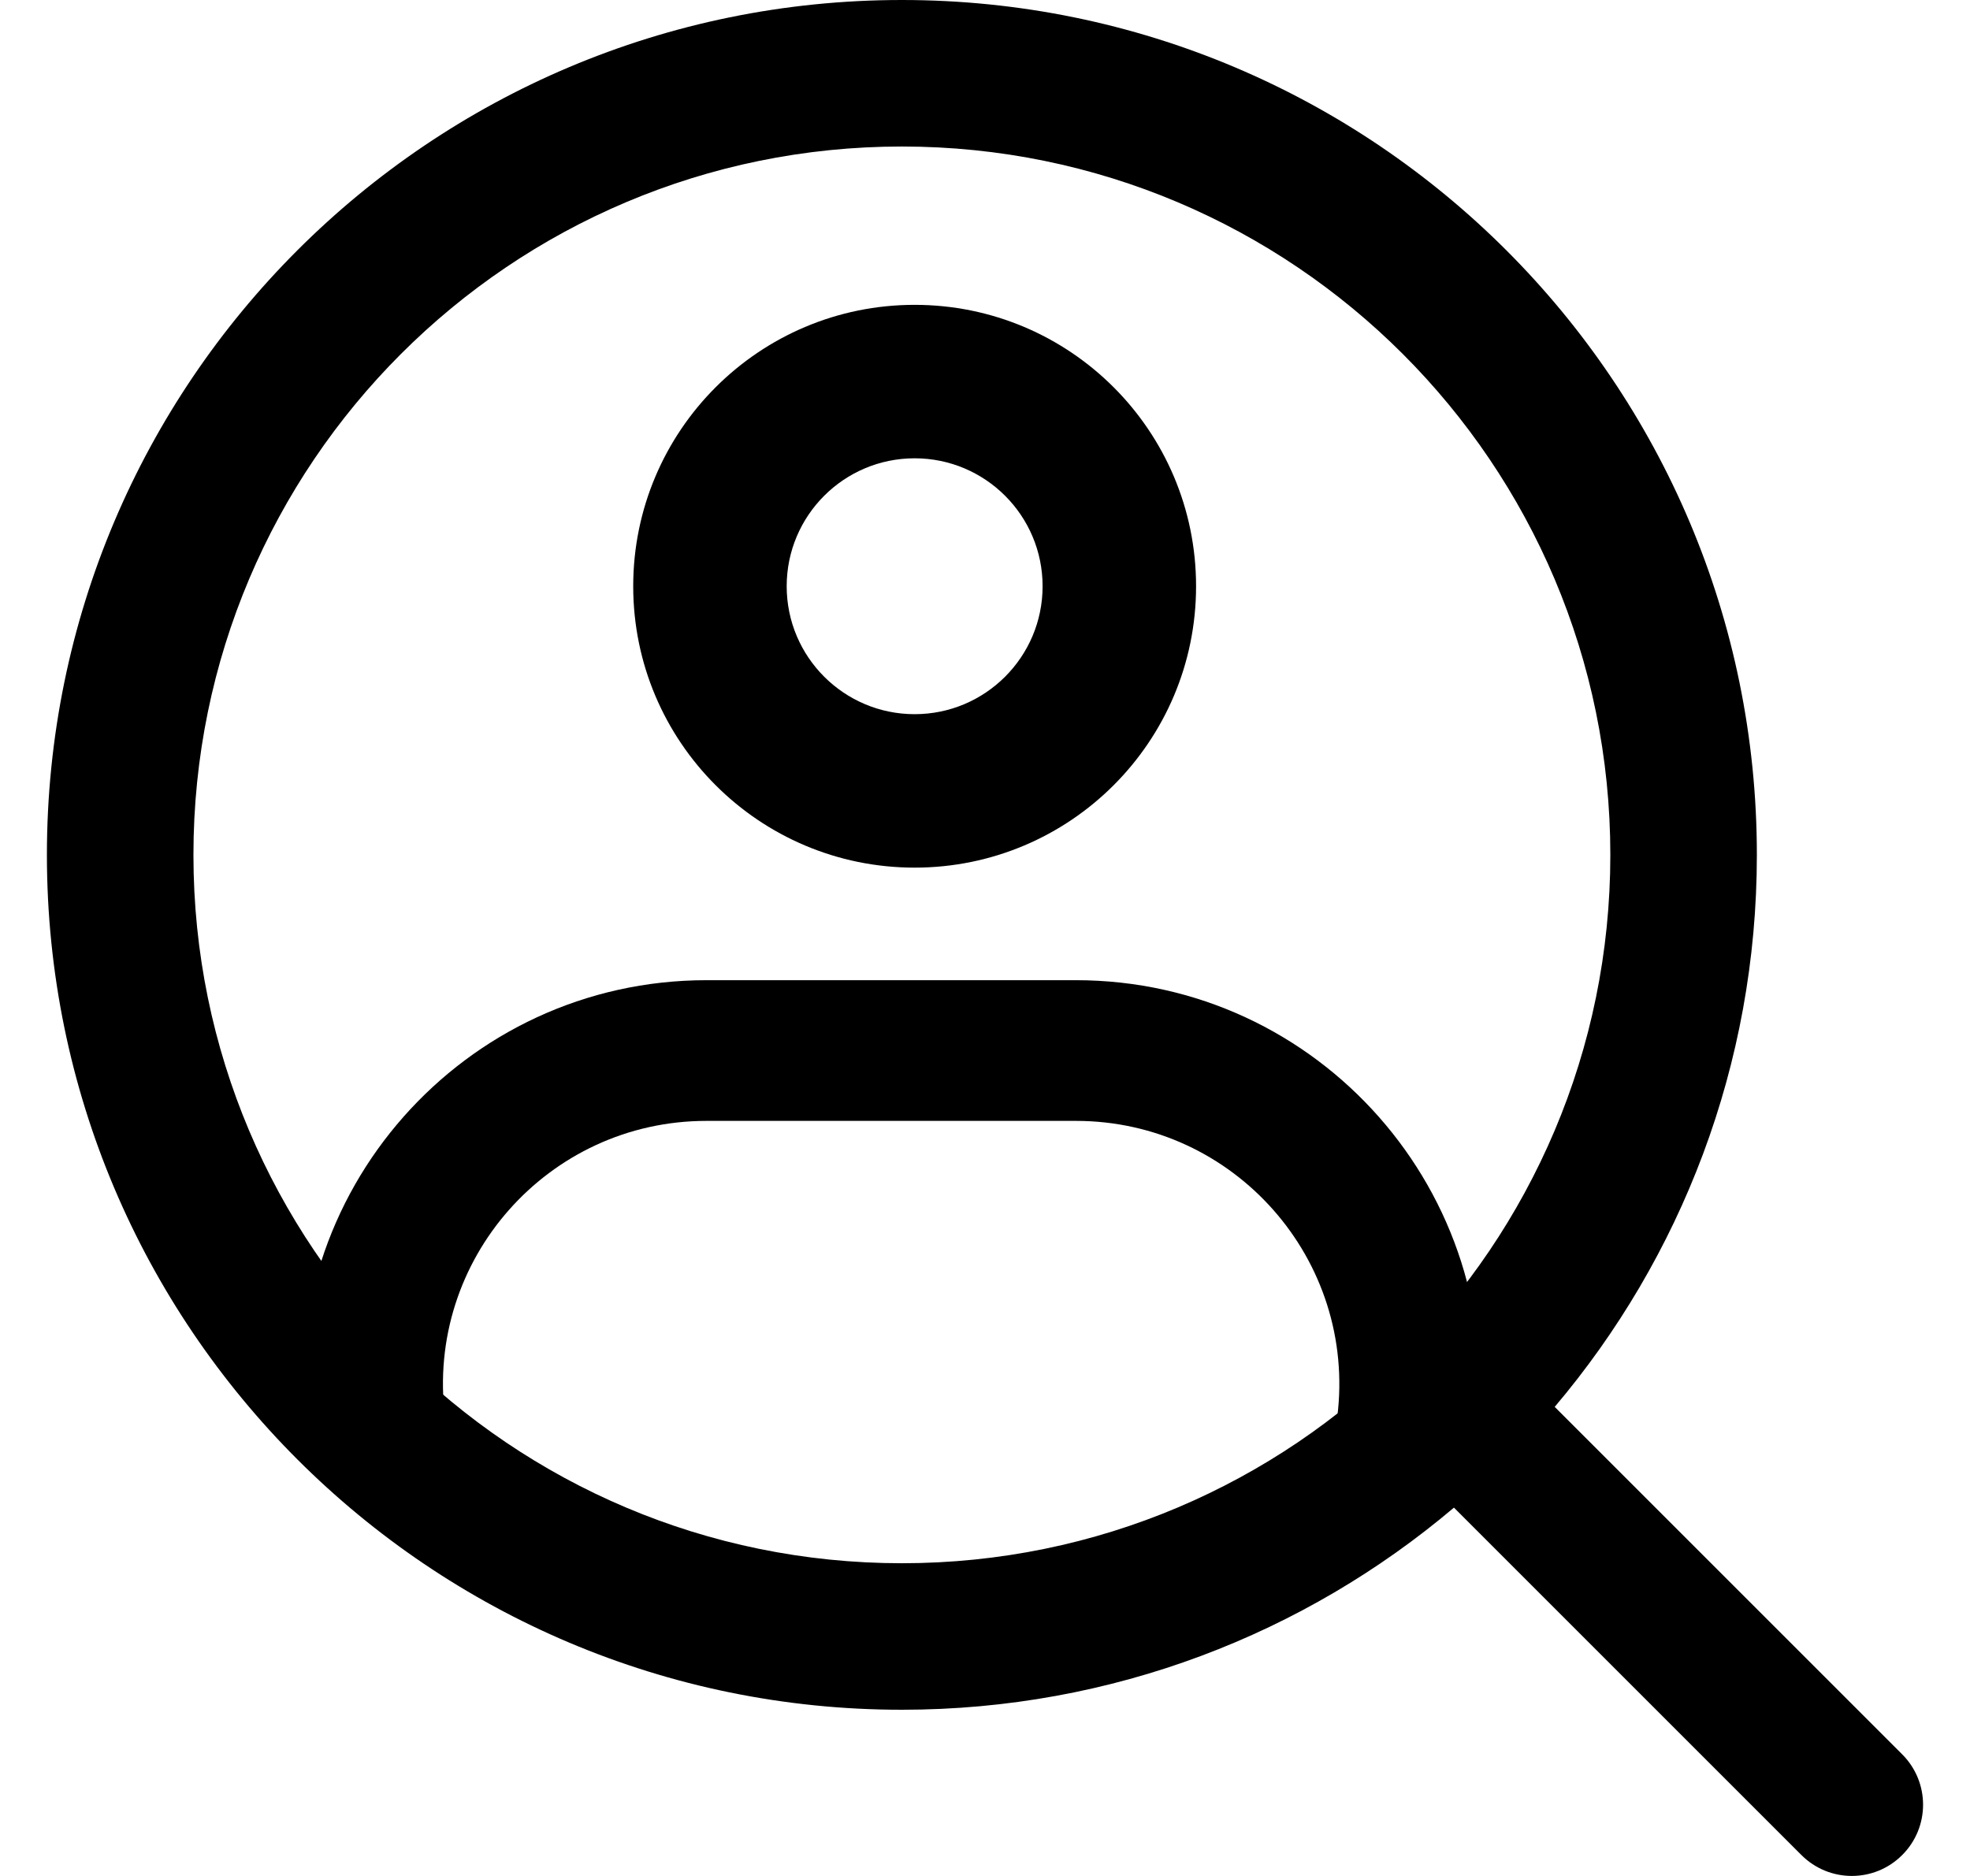
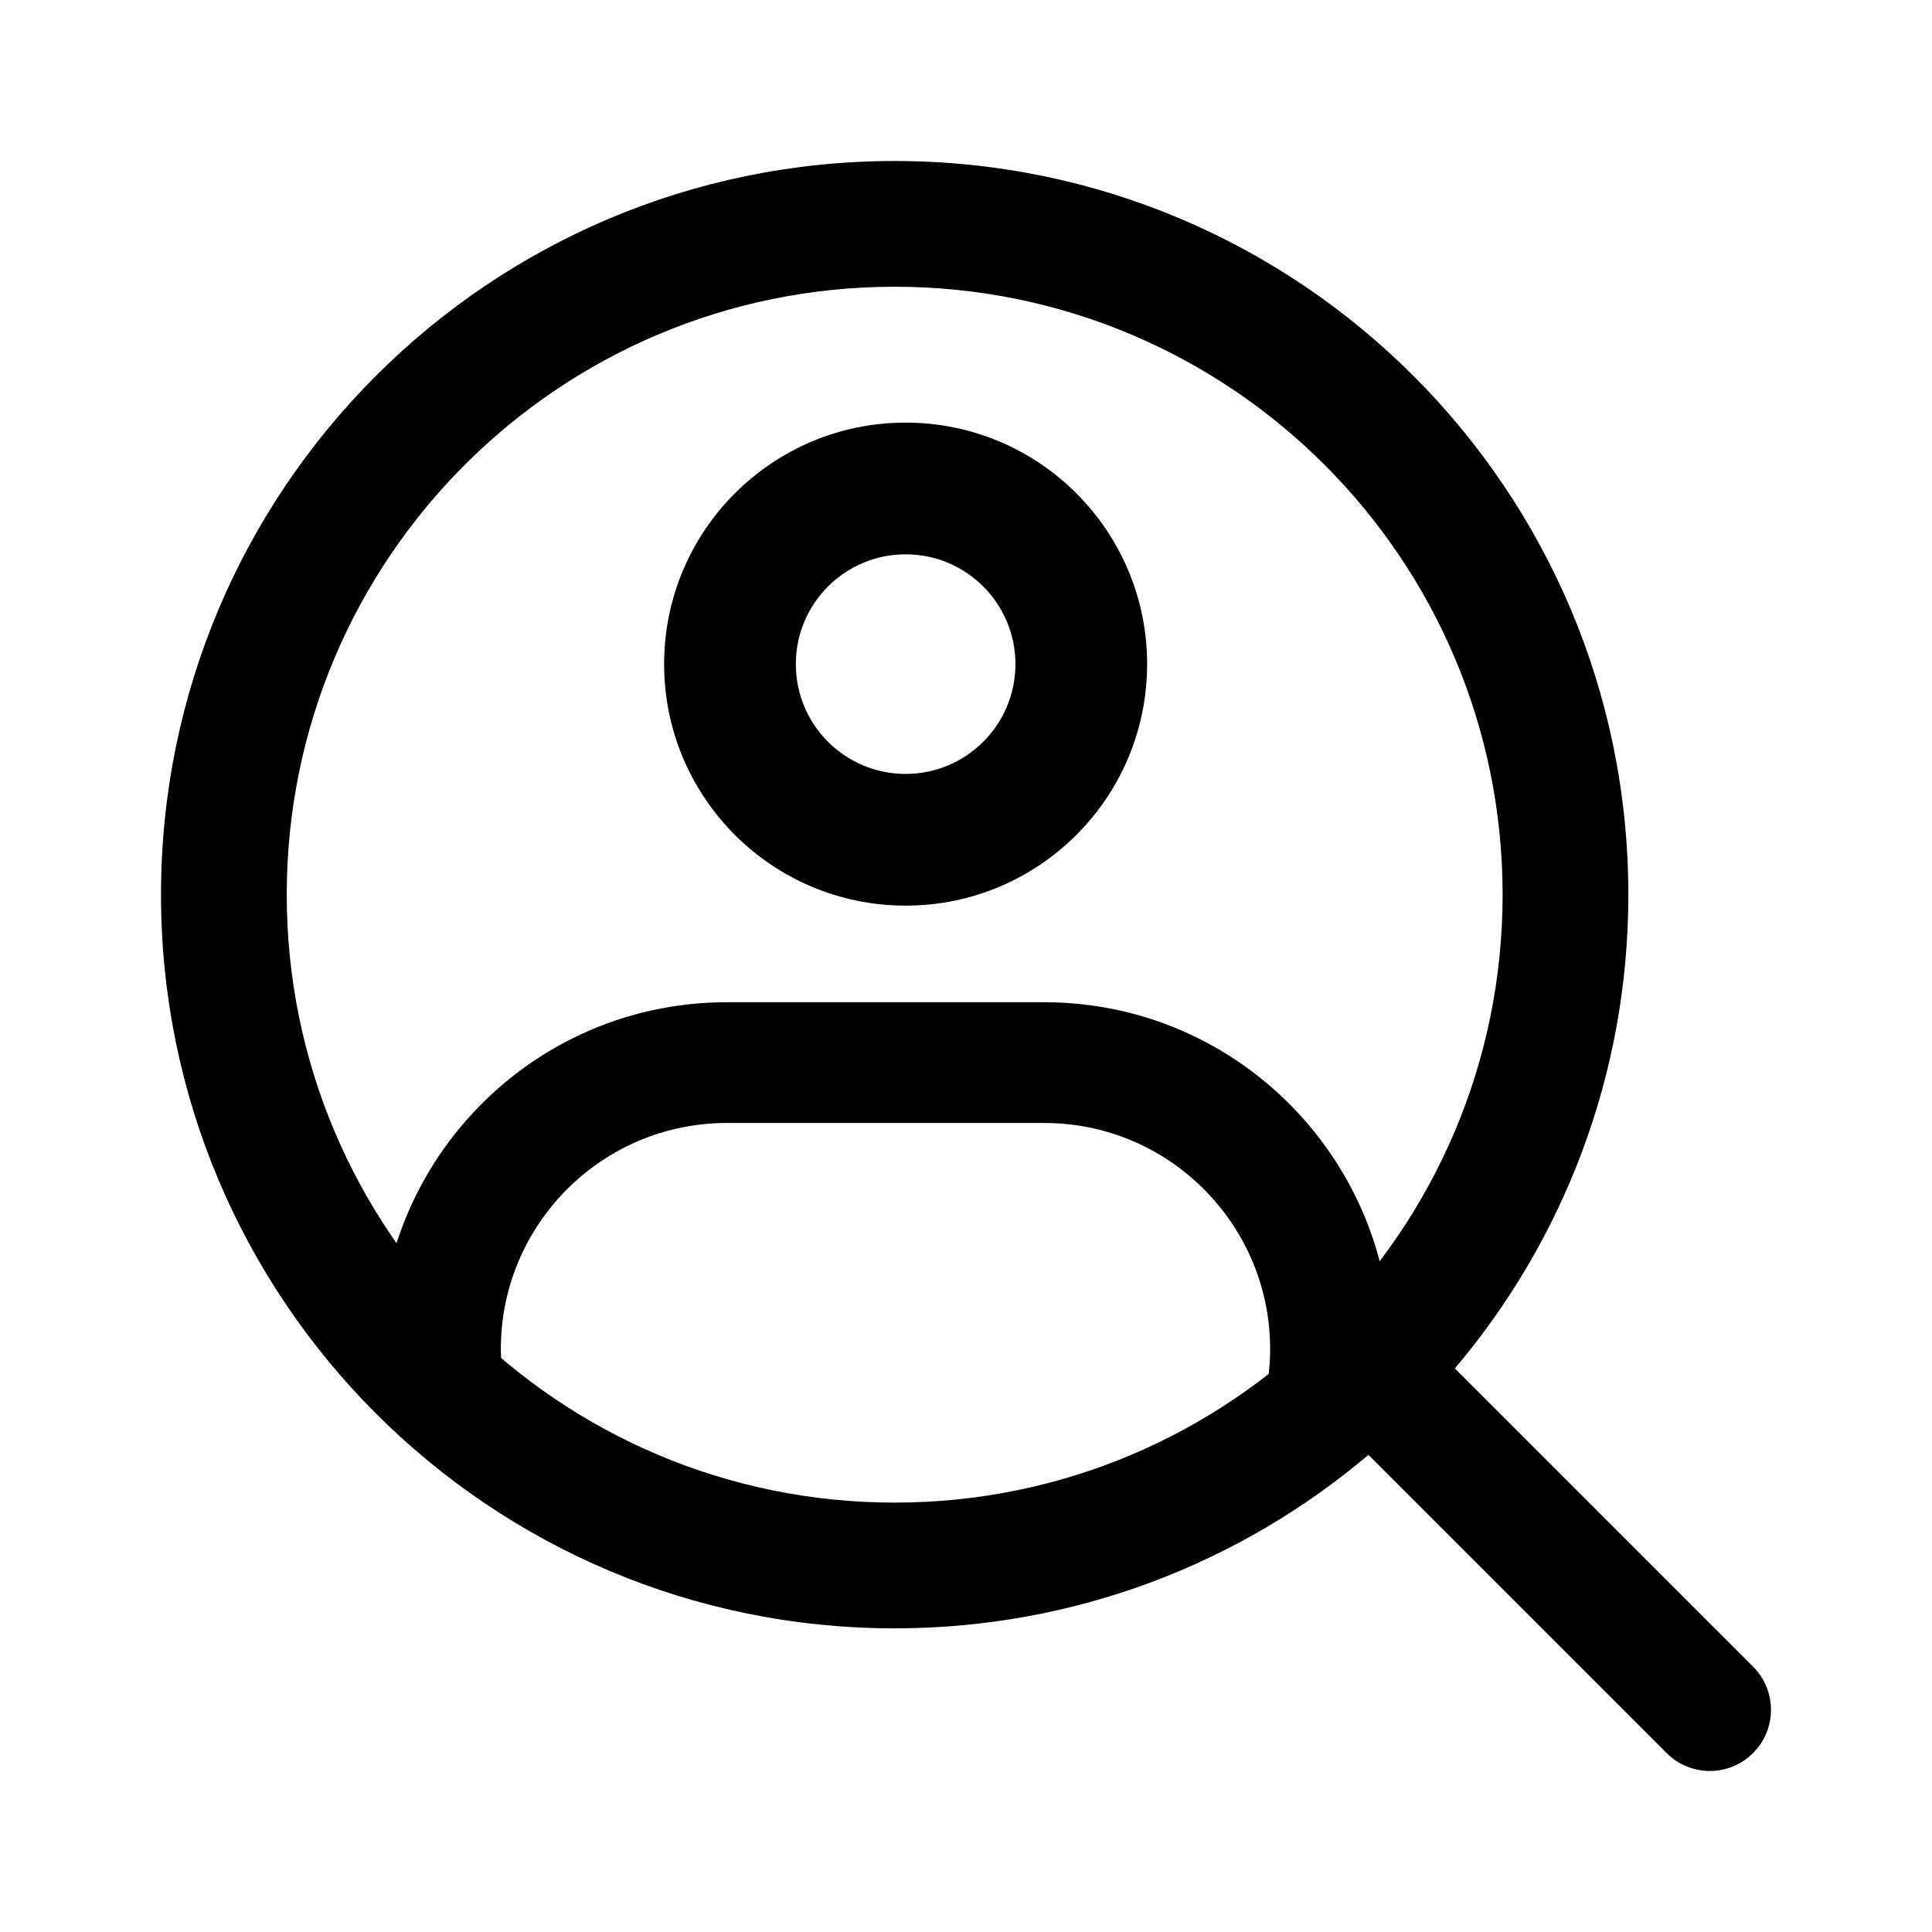
- <svg xmlns="http://www.w3.org/2000/svg" width="21" height="20" viewBox="0 0 21 20" fill="none">
-   <g id="Group 516">
-     <path id="Union" fill-rule="evenodd" clip-rule="evenodd" d="M2.062 9.114C2.062 4.943 5.443 1.562 9.614 1.562C13.784 1.562 17.166 4.943 17.166 9.114C17.166 13.284 13.784 16.666 9.614 16.666C5.443 16.666 2.062 13.284 2.062 9.114ZM9.614 0C4.58 0 0.5 4.08 0.5 9.114C0.5 14.147 4.58 18.228 9.614 18.228C11.857 18.228 13.911 17.417 15.499 16.073L19.203 19.777C19.5 20.074 19.981 20.074 20.277 19.777C20.574 19.481 20.574 19 20.277 18.703L16.573 14.999C17.917 13.411 18.728 11.357 18.728 9.114C18.728 4.08 14.647 0 9.614 0Z" fill="black" />
-     <path id="Ellipse 67 (Stroke)" fill-rule="evenodd" clip-rule="evenodd" d="M9.75 4.886C8.997 4.886 8.386 5.497 8.386 6.25C8.386 7.003 8.997 7.614 9.75 7.614C10.503 7.614 11.114 7.003 11.114 6.25C11.114 5.497 10.503 4.886 9.75 4.886ZM6.75 6.25C6.75 4.593 8.093 3.25 9.75 3.25C11.407 3.25 12.75 4.593 12.75 6.25C12.75 7.907 11.407 9.25 9.75 9.25C8.093 9.25 6.75 7.907 6.75 6.25Z" fill="black" />
-     <path id="Rectangle 290 (Stroke)" fill-rule="evenodd" clip-rule="evenodd" d="M7.531 11.95C5.841 11.95 4.534 13.431 4.744 15.107C4.795 15.518 4.504 15.893 4.093 15.944C3.682 15.996 3.307 15.704 3.255 15.293C2.934 12.722 4.939 10.45 7.531 10.45H11.469C14.06 10.45 16.065 12.722 15.744 15.293C15.693 15.704 15.318 15.996 14.907 15.944C14.496 15.893 14.204 15.518 14.255 15.107C14.465 13.431 13.158 11.95 11.469 11.95H7.531Z" fill="black" />
-   </g>
+ <svg xmlns="http://www.w3.org/2000/svg" width="24" height="24" viewBox="0 0 24 24" fill="none">
+   <path fill-rule="evenodd" clip-rule="evenodd" d="M3.562 11.114C3.562 6.943 6.943 3.562 11.114 3.562C15.284 3.562 18.666 6.943 18.666 11.114C18.666 15.284 15.284 18.666 11.114 18.666C6.943 18.666 3.562 15.284 3.562 11.114ZM11.114 2C6.08 2 2 6.08 2 11.114C2 16.147 6.08 20.228 11.114 20.228C13.357 20.228 15.411 19.417 16.999 18.073L20.703 21.777C21 22.074 21.481 22.074 21.777 21.777C22.074 21.481 22.074 21 21.777 20.703L18.073 16.999C19.417 15.411 20.228 13.357 20.228 11.114C20.228 6.08 16.147 2 11.114 2Z" fill="black" />
+   <path fill-rule="evenodd" clip-rule="evenodd" d="M11.25 6.886C10.497 6.886 9.886 7.497 9.886 8.25C9.886 9.003 10.497 9.614 11.25 9.614C12.003 9.614 12.614 9.003 12.614 8.25C12.614 7.497 12.003 6.886 11.25 6.886ZM8.25 8.25C8.25 6.593 9.593 5.25 11.25 5.25C12.907 5.25 14.25 6.593 14.25 8.25C14.25 9.907 12.907 11.25 11.25 11.25C9.593 11.25 8.25 9.907 8.25 8.25Z" fill="black" />
+   <path fill-rule="evenodd" clip-rule="evenodd" d="M9.031 13.95C7.342 13.95 6.034 15.43 6.244 17.107C6.295 17.518 6.004 17.892 5.593 17.944C5.182 17.995 4.807 17.704 4.756 17.293C4.434 14.721 6.439 12.45 9.031 12.45H12.969C15.56 12.45 17.566 14.721 17.244 17.293C17.193 17.704 16.818 17.995 16.407 17.944C15.996 17.892 15.704 17.518 15.756 17.107C15.965 15.43 14.658 13.95 12.969 13.95H9.031Z" fill="black" />
</svg>
